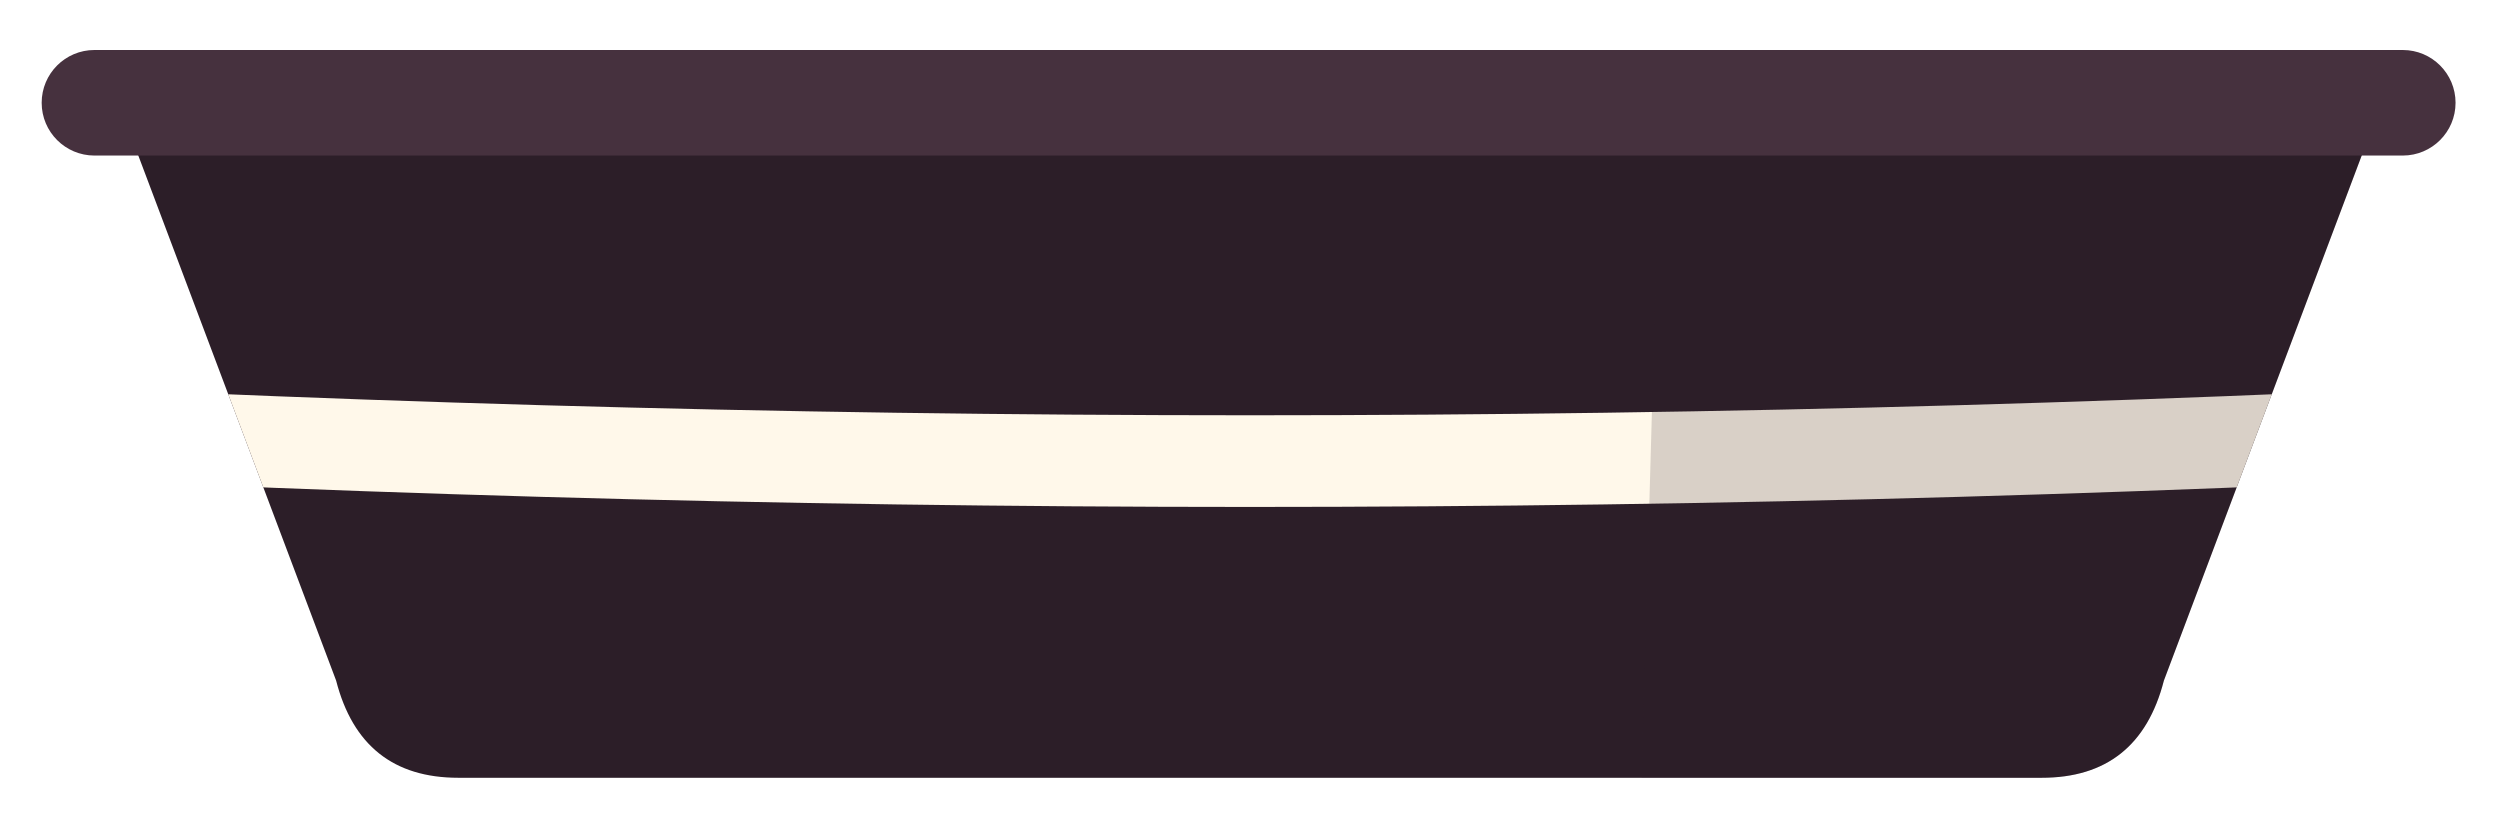
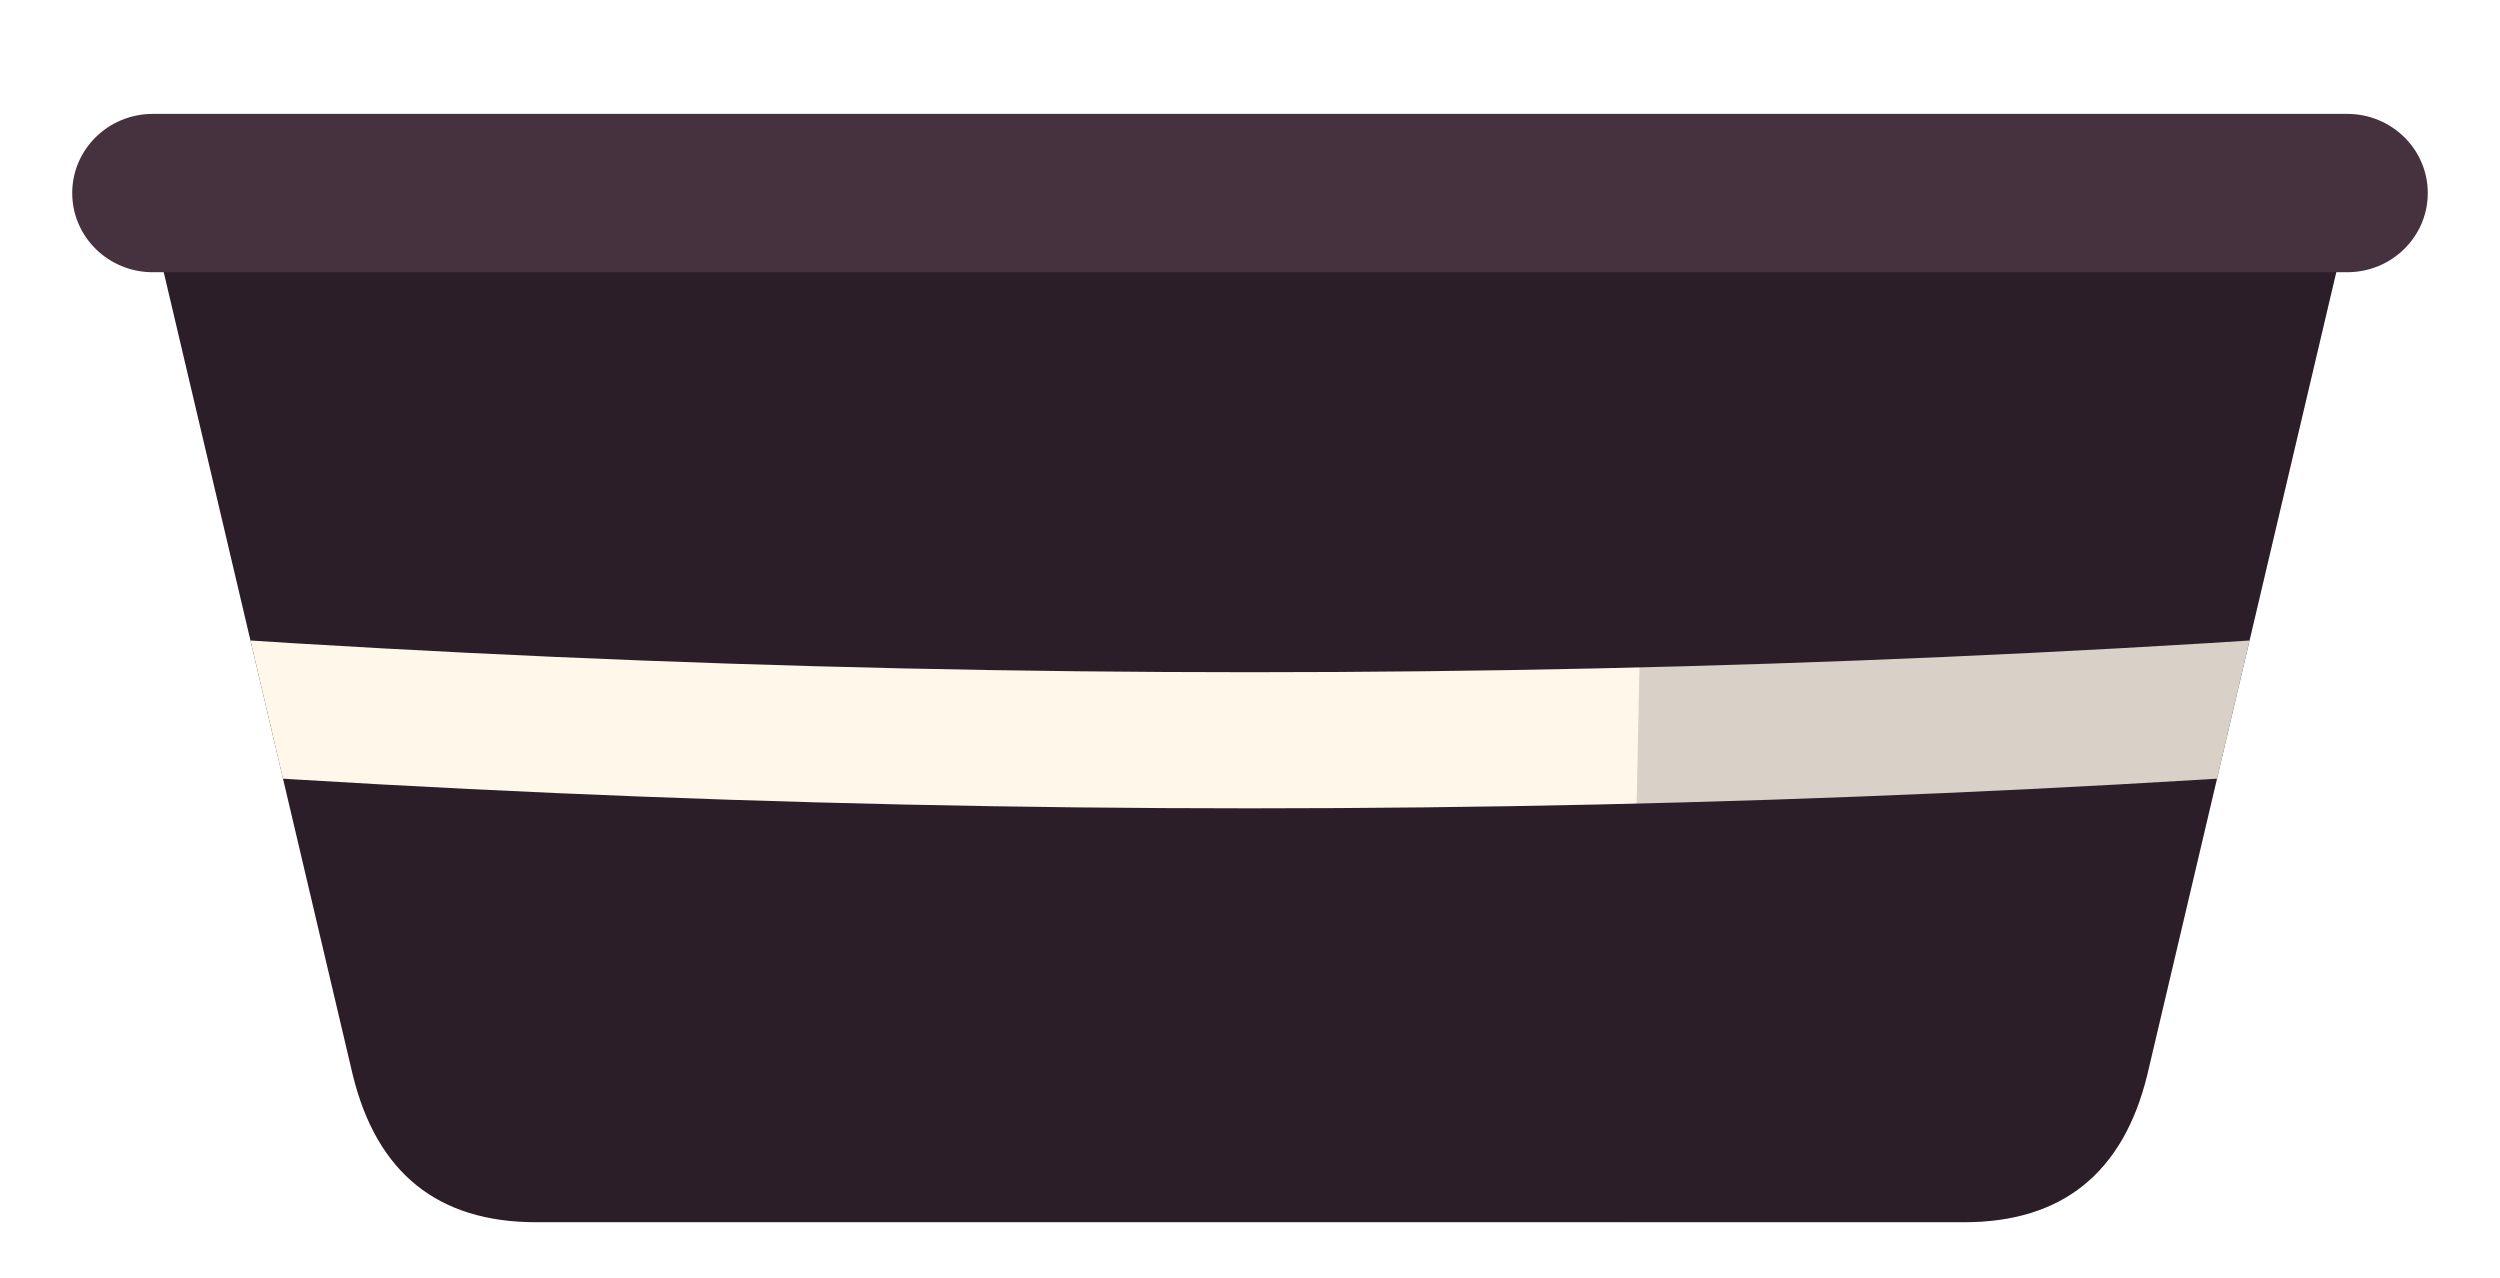
- <svg xmlns="http://www.w3.org/2000/svg" viewBox="0 0 90 30" width="90" height="30" aria-hidden="true">
+ <svg xmlns="http://www.w3.org/2000/svg" viewBox="0 0 90 46" width="90" height="46" aria-hidden="true">
  <defs>
-     <path id="tt1" d="M4,3L86,3L77.9,24.5Q77,28 73.5,28L16.5,28Q13,28 12.1,24.5Z" />
+     <path id="tt1" d="M5,6L85,6L77.3,38.7Q76,44 70.7,44L19.3,44Q14,44 12.7,38.7Z" />
    <clipPath id="tc2">
      <use href="#tt1" />
    </clipPath>
  </defs>
  <use href="#tt1" fill="#2c1e28" />
  <g clip-path="url(#tc2)">
-     <path d="M-6,13.5Q45,16.4 96,13.5L96,16.8Q45,19.7 -6,16.8Z" fill="#fff8ea" />
-     <path d="M59.8,3L91,3L77,28L59.1,28Z" fill="#2c1e28" opacity=".18" />
+     <path d="M-5,22Q45,26.4 95,22L95,26.9Q45,31.3 -5,26.9Z" fill="#fff8ea" />
+     <path d="M59.4,6L90,6L76,44L58.6,44Z" fill="#2c1e28" opacity=".18" />
  </g>
-   <rect x="1.5" y="1.8" width="86.9" height="3.8" rx="1.9" fill="#46313e" />
+   <rect x="2.6" y="4.1" width="84.8" height="5.7" rx="2.9" fill="#46313e" />
</svg>
